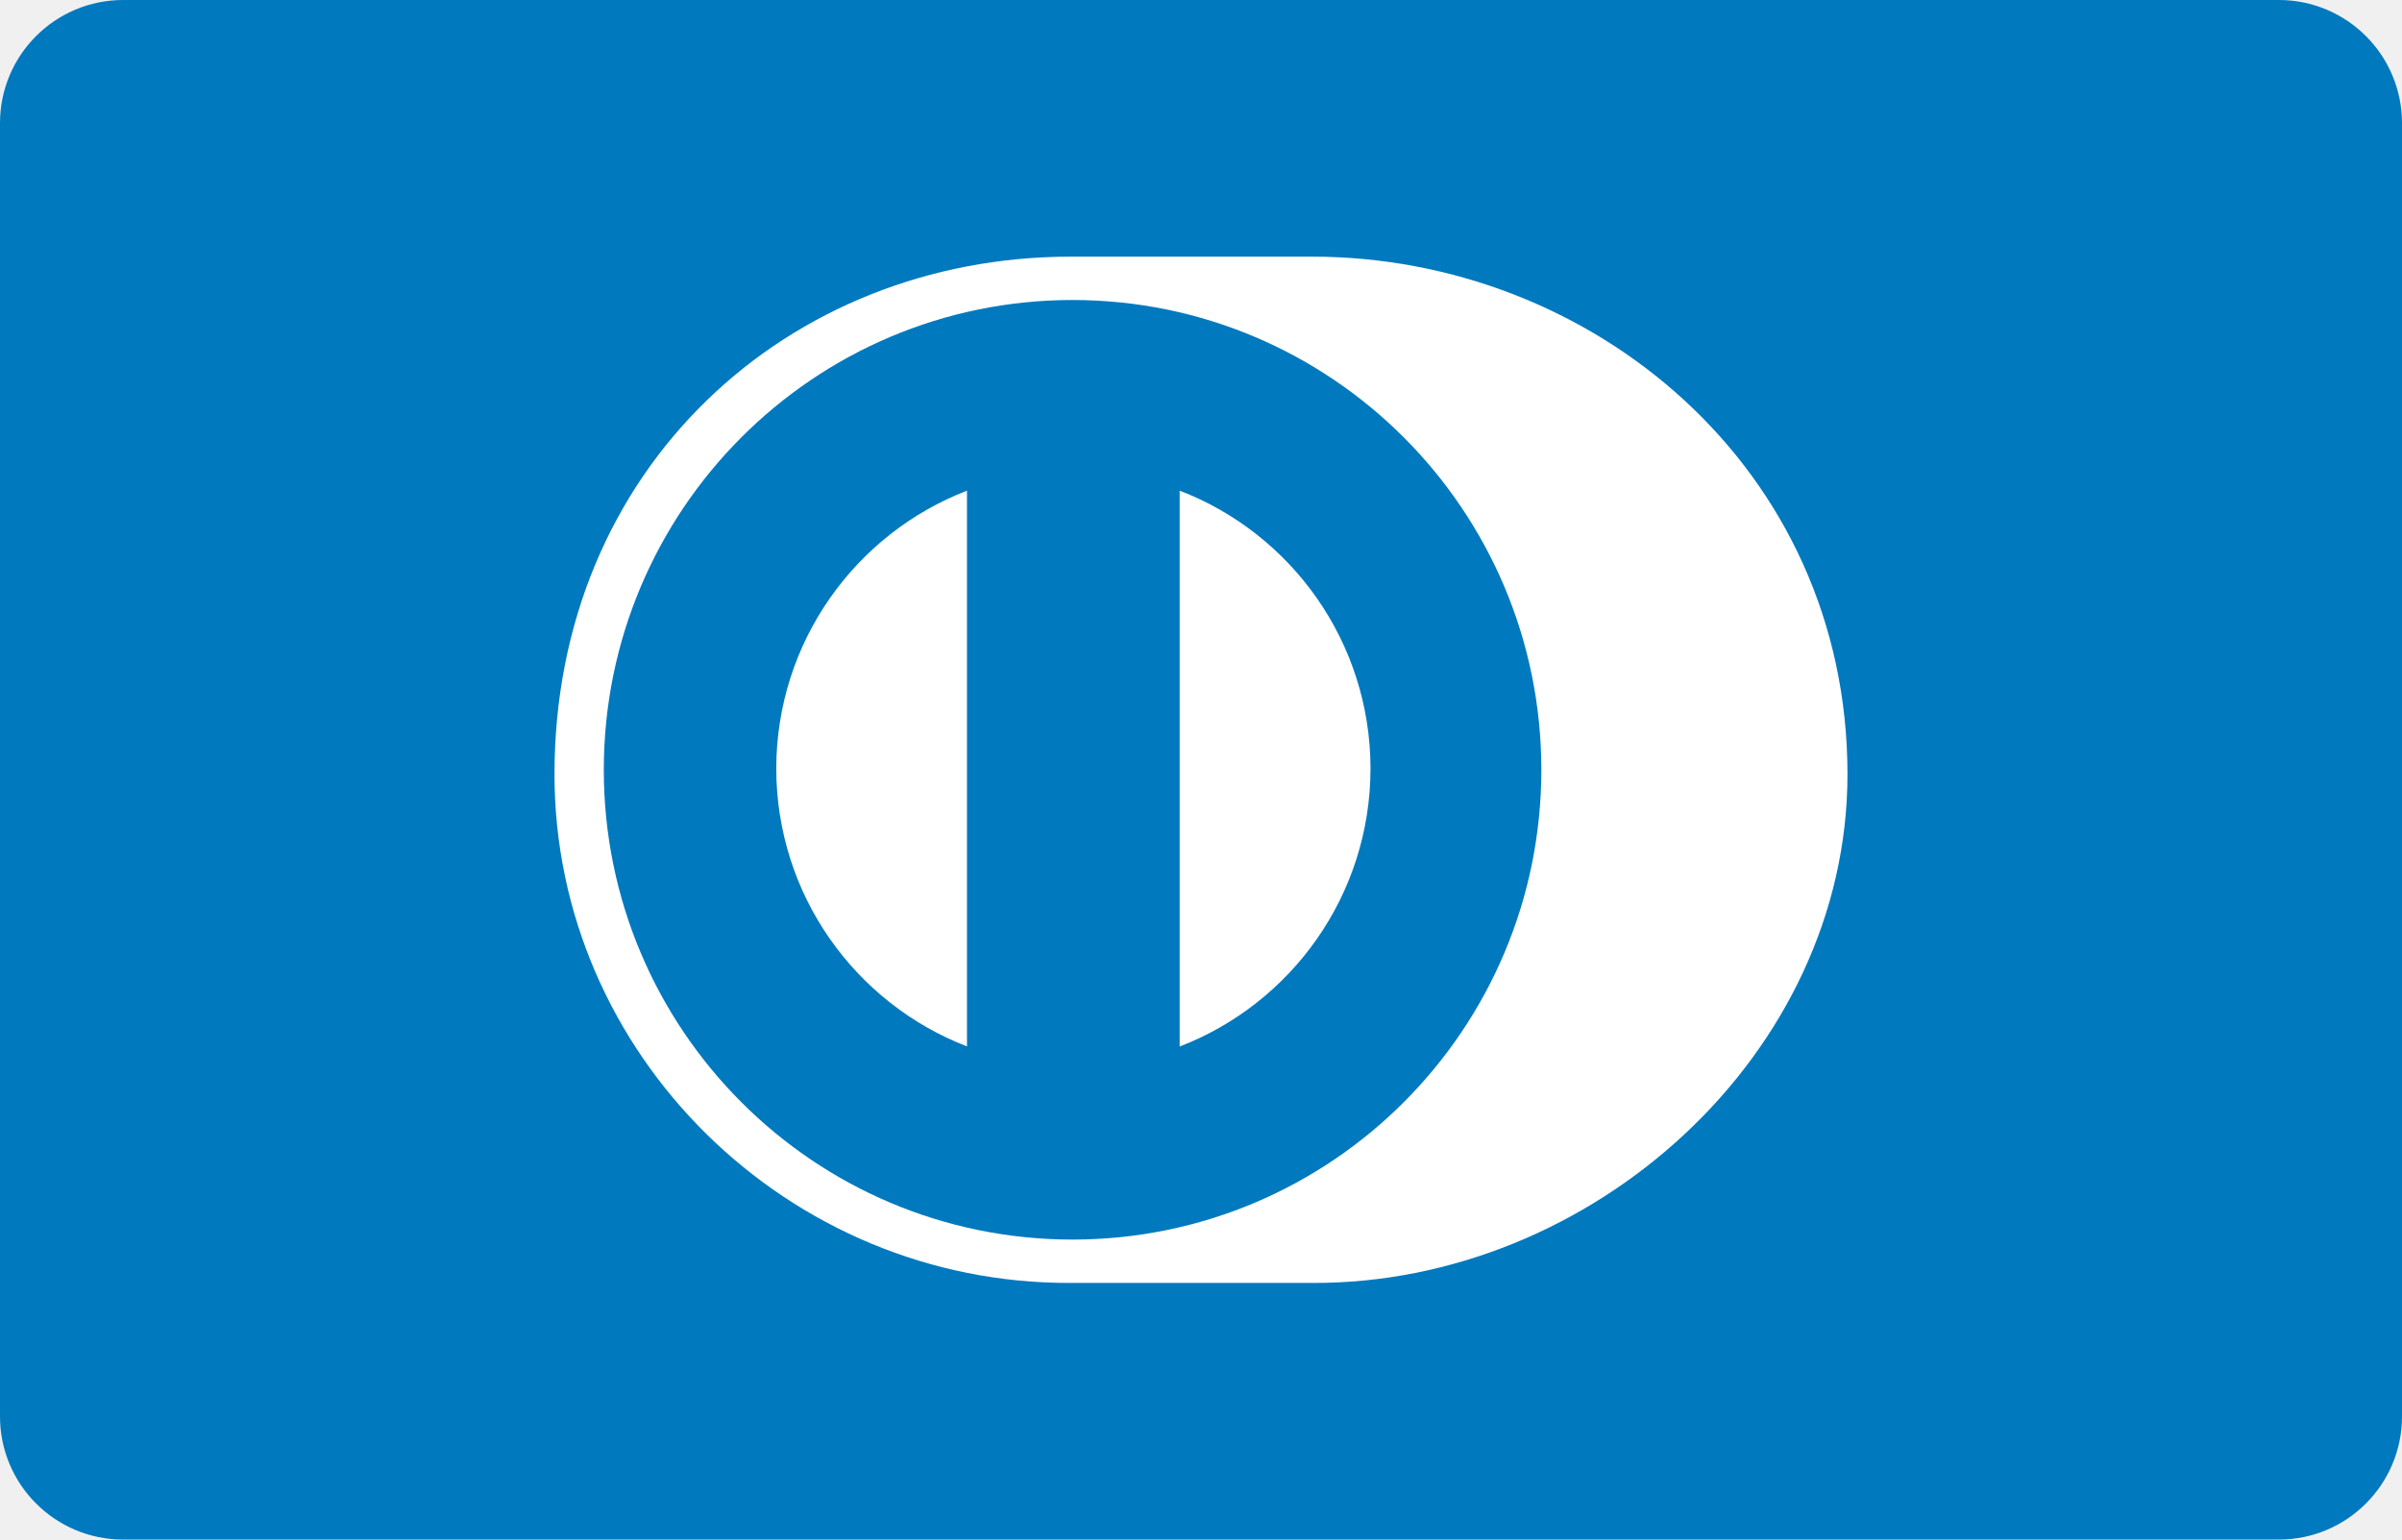
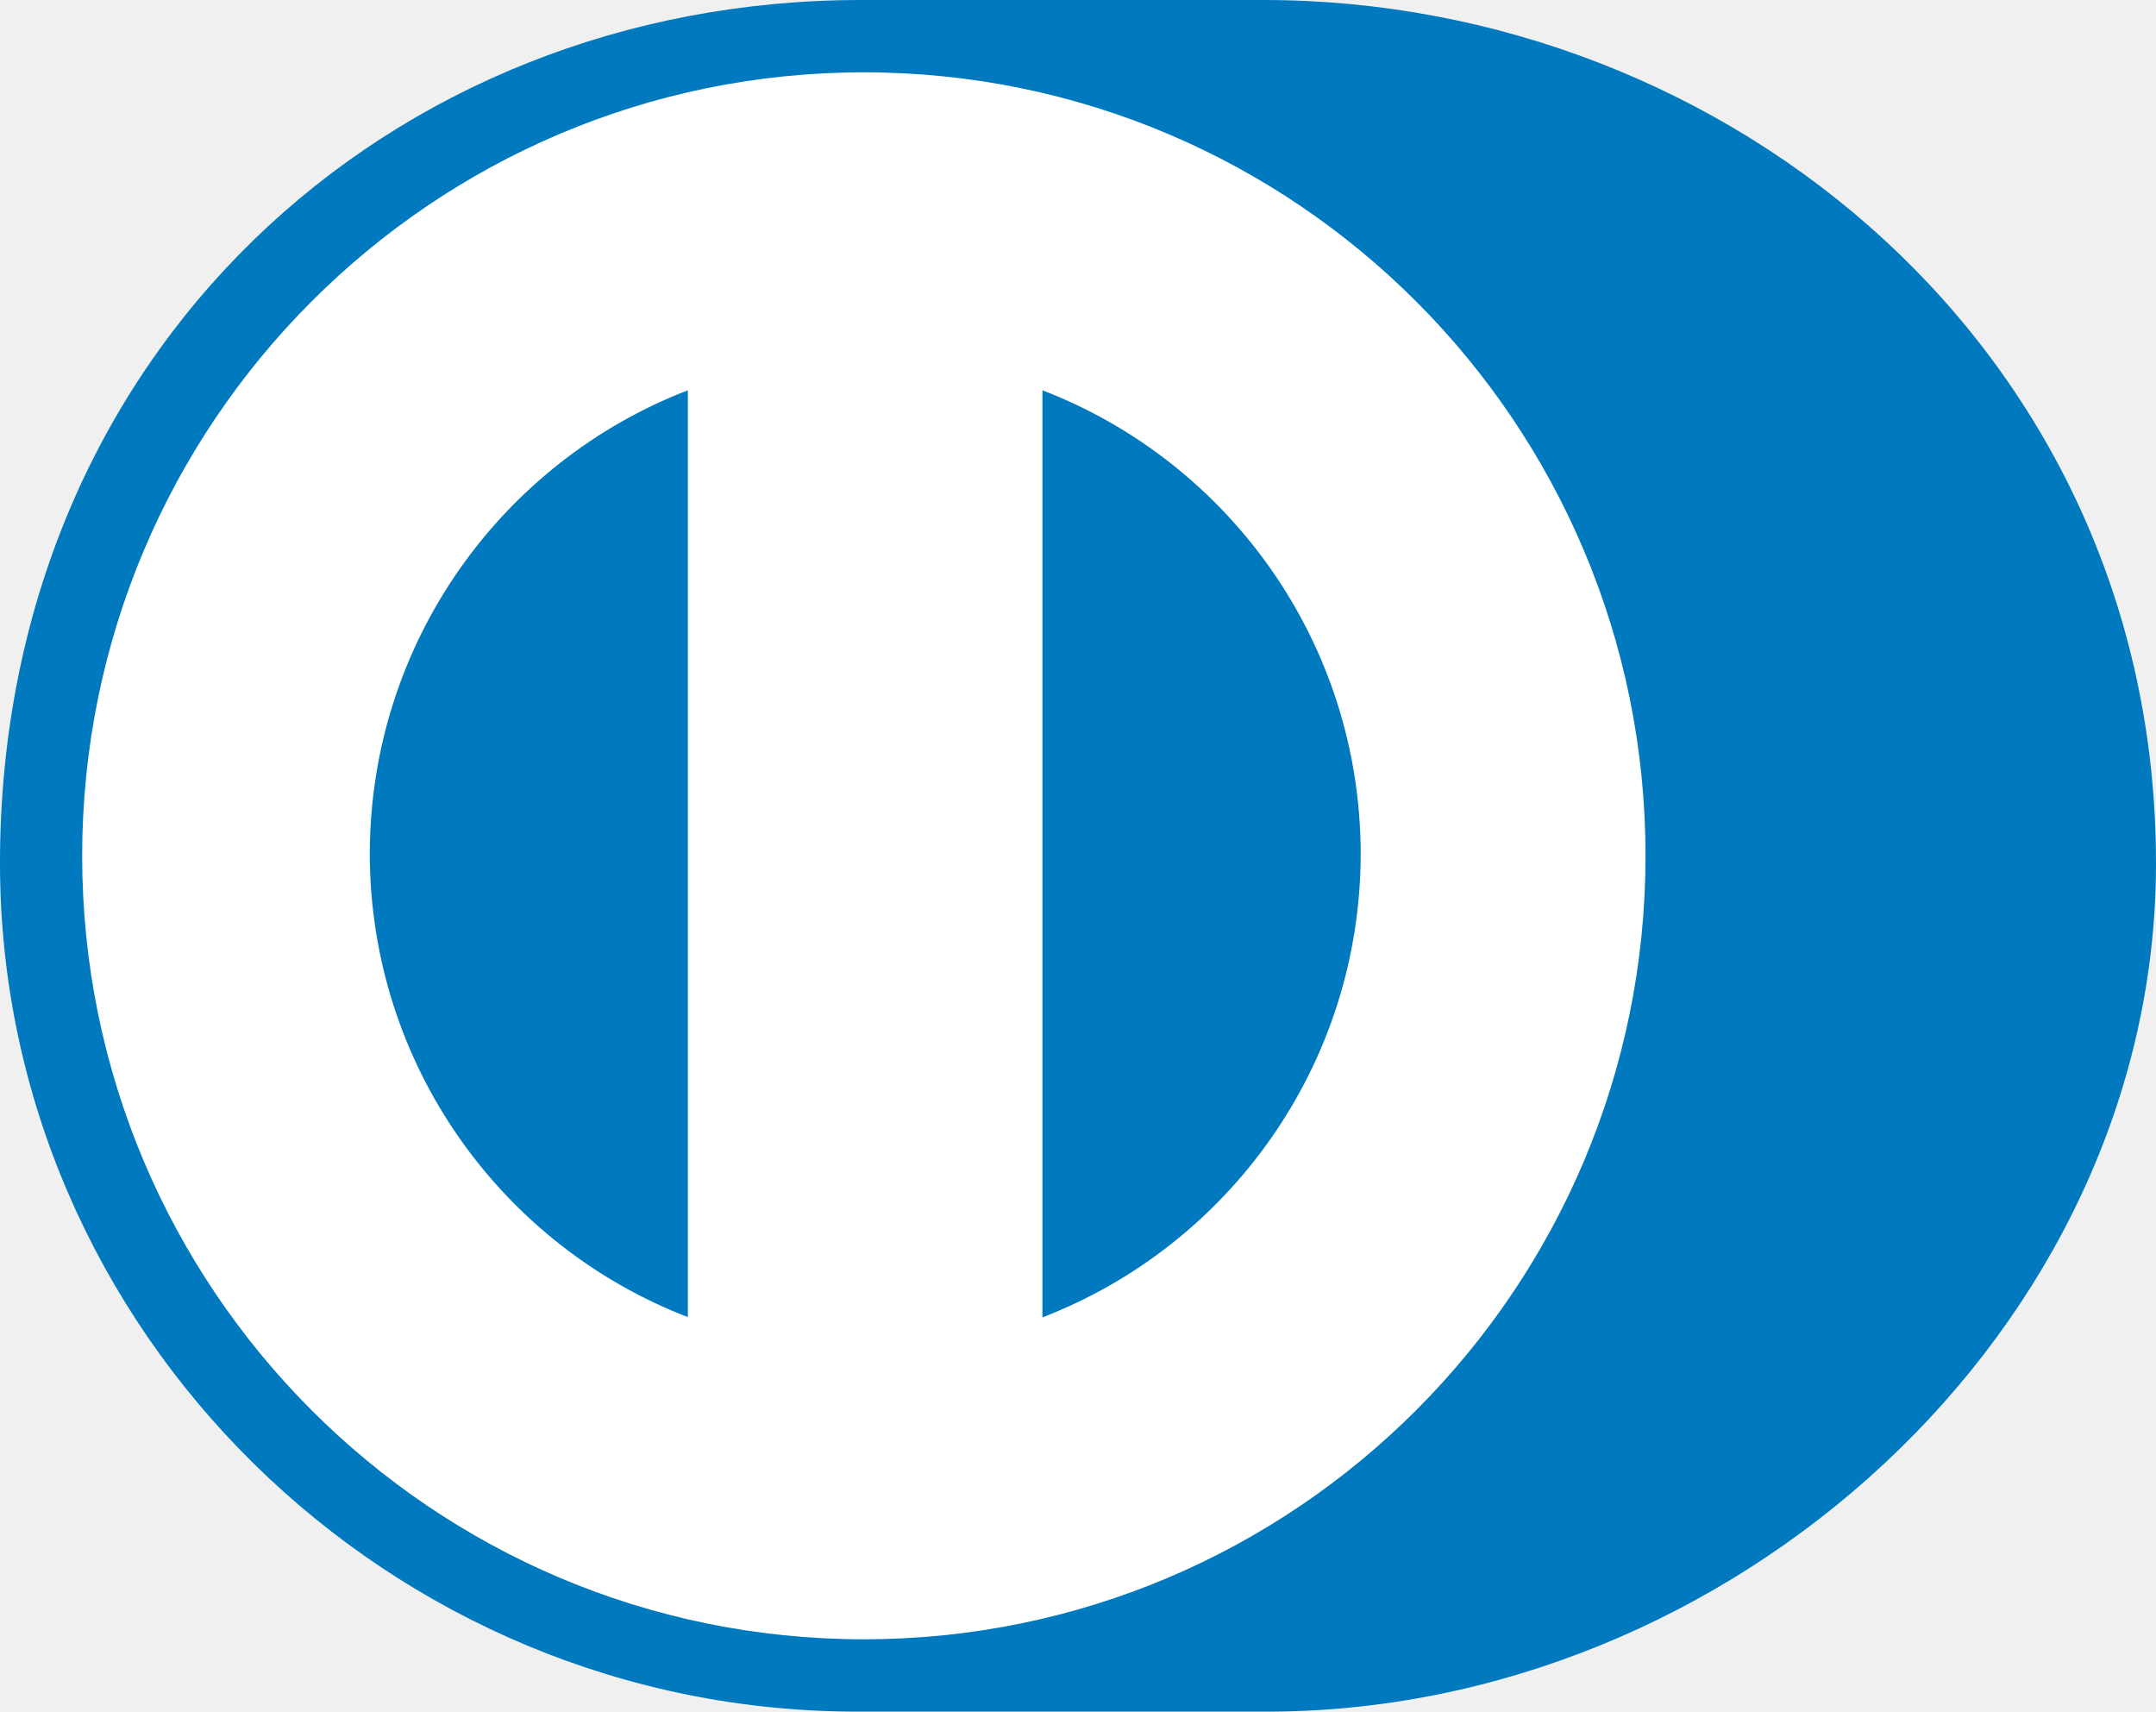
- <svg xmlns="http://www.w3.org/2000/svg" width="780" height="500" enable-background="new 0 0 780 500" version="1.1" viewBox="0 0 780 500" xml:space="preserve">
-   <path d="M40,0h700c22.092,0,40,17.909,40,40v420c0,22.092-17.908,40-40,40H40c-22.091,0-40-17.908-40-40V40   C0,17.909,17.909,0,40,0z" fill="#0079BE" />
-   <path d="m599.93 251.45c0-99.415-82.98-168.13-173.9-168.1h-78.242c-92.003-0.033-167.73 68.705-167.73 168.1 0 90.93 75.727 165.64 167.73 165.2h78.242c90.914 0.436 173.9-74.294 173.9-165.2z" fill="#fff" />
-   <path d="m348.28 97.43c-84.07 0.027-152.19 68.308-152.21 152.58 0.02 84.258 68.144 152.53 152.21 152.56 84.09-0.027 152.23-68.303 152.24-152.56-0.011-84.272-68.149-152.55-152.24-152.58z" fill="#0079BE" />
-   <path d="m252.07 249.6c0.08-41.181 25.746-76.297 61.94-90.25v180.48c-36.194-13.948-61.861-49.045-61.94-90.23zm131 90.274v-180.53c36.207 13.92 61.914 49.057 61.979 90.257-0.065 41.212-25.772 76.322-61.979 90.269z" fill="#fff" />
+ <svg xmlns="http://www.w3.org/2000/svg" width="419.871" height="333.302" enable-background="new 0 0 780 500" version="1.1" viewBox="0 0 419.871 333.302" xml:space="preserve" id="svg3">
+   <defs id="defs3" />
+   <path d="M 419.871,168.1 C 419.871,68.684 336.892,-0.03 245.971,1.1876899e-5 H 167.73 C 75.727,-0.033 0,68.705 0,168.1 c 0,90.931 75.729,165.64 167.73,165.2 h 78.241 c 90.913,0.437 173.9,-74.293 173.9,-165.2 z" fill="#0079be" id="path1" />
+   <path d="m 168.221,14.082 c -84.069,0.026 -152.19,68.308 -152.22,152.58 0.021,84.258 68.145,152.53 152.22,152.56 84.088,-0.025 152.23,-68.301 152.24,-152.56 C 320.45,82.388 252.311,14.112 168.221,14.082 Z" fill="#ffffff" id="path2" />
+   <path d="m 72.011,166.25 c 0.08,-41.18 25.747,-76.296 61.94,-90.25 V 256.48 c -36.193,-13.946 -61.861,-49.044 -61.94,-90.229 z m 131,90.275 V 76.005 c 36.208,13.921 61.915,49.057 61.98,90.256 -0.066,41.212 -25.772,76.322 -61.98,90.269 z" fill="#0079be" id="path3" />
</svg>
